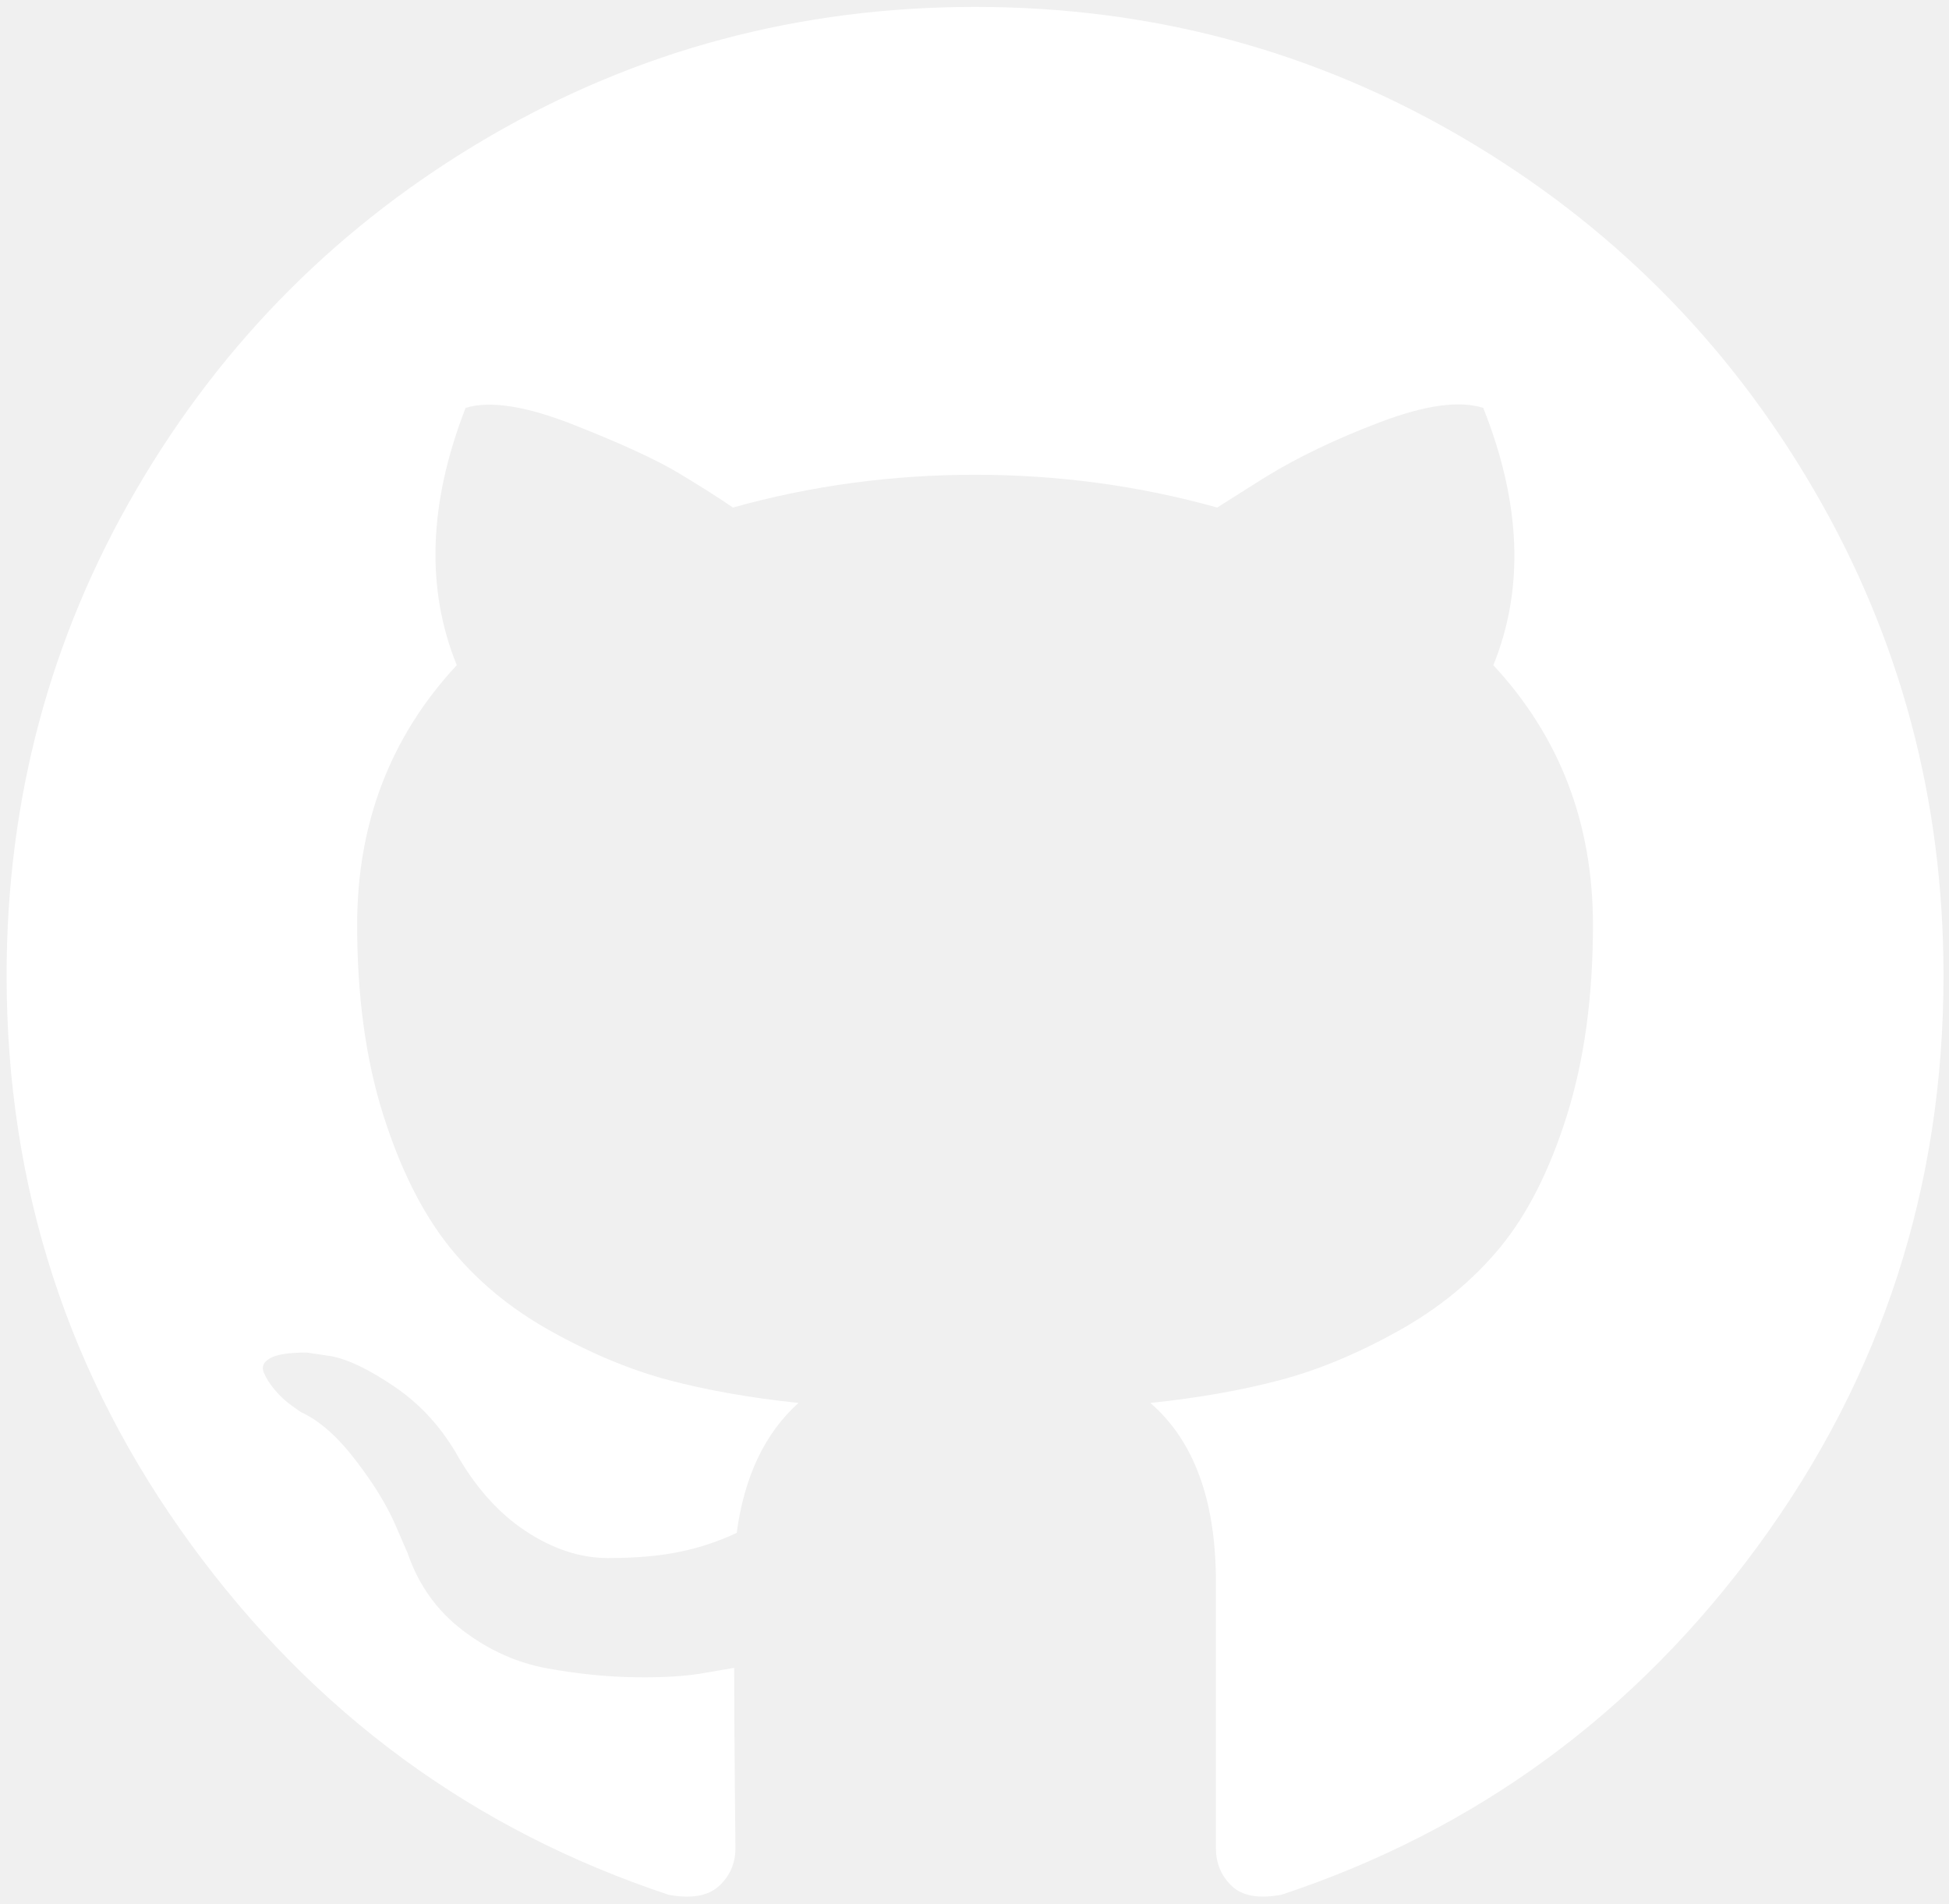
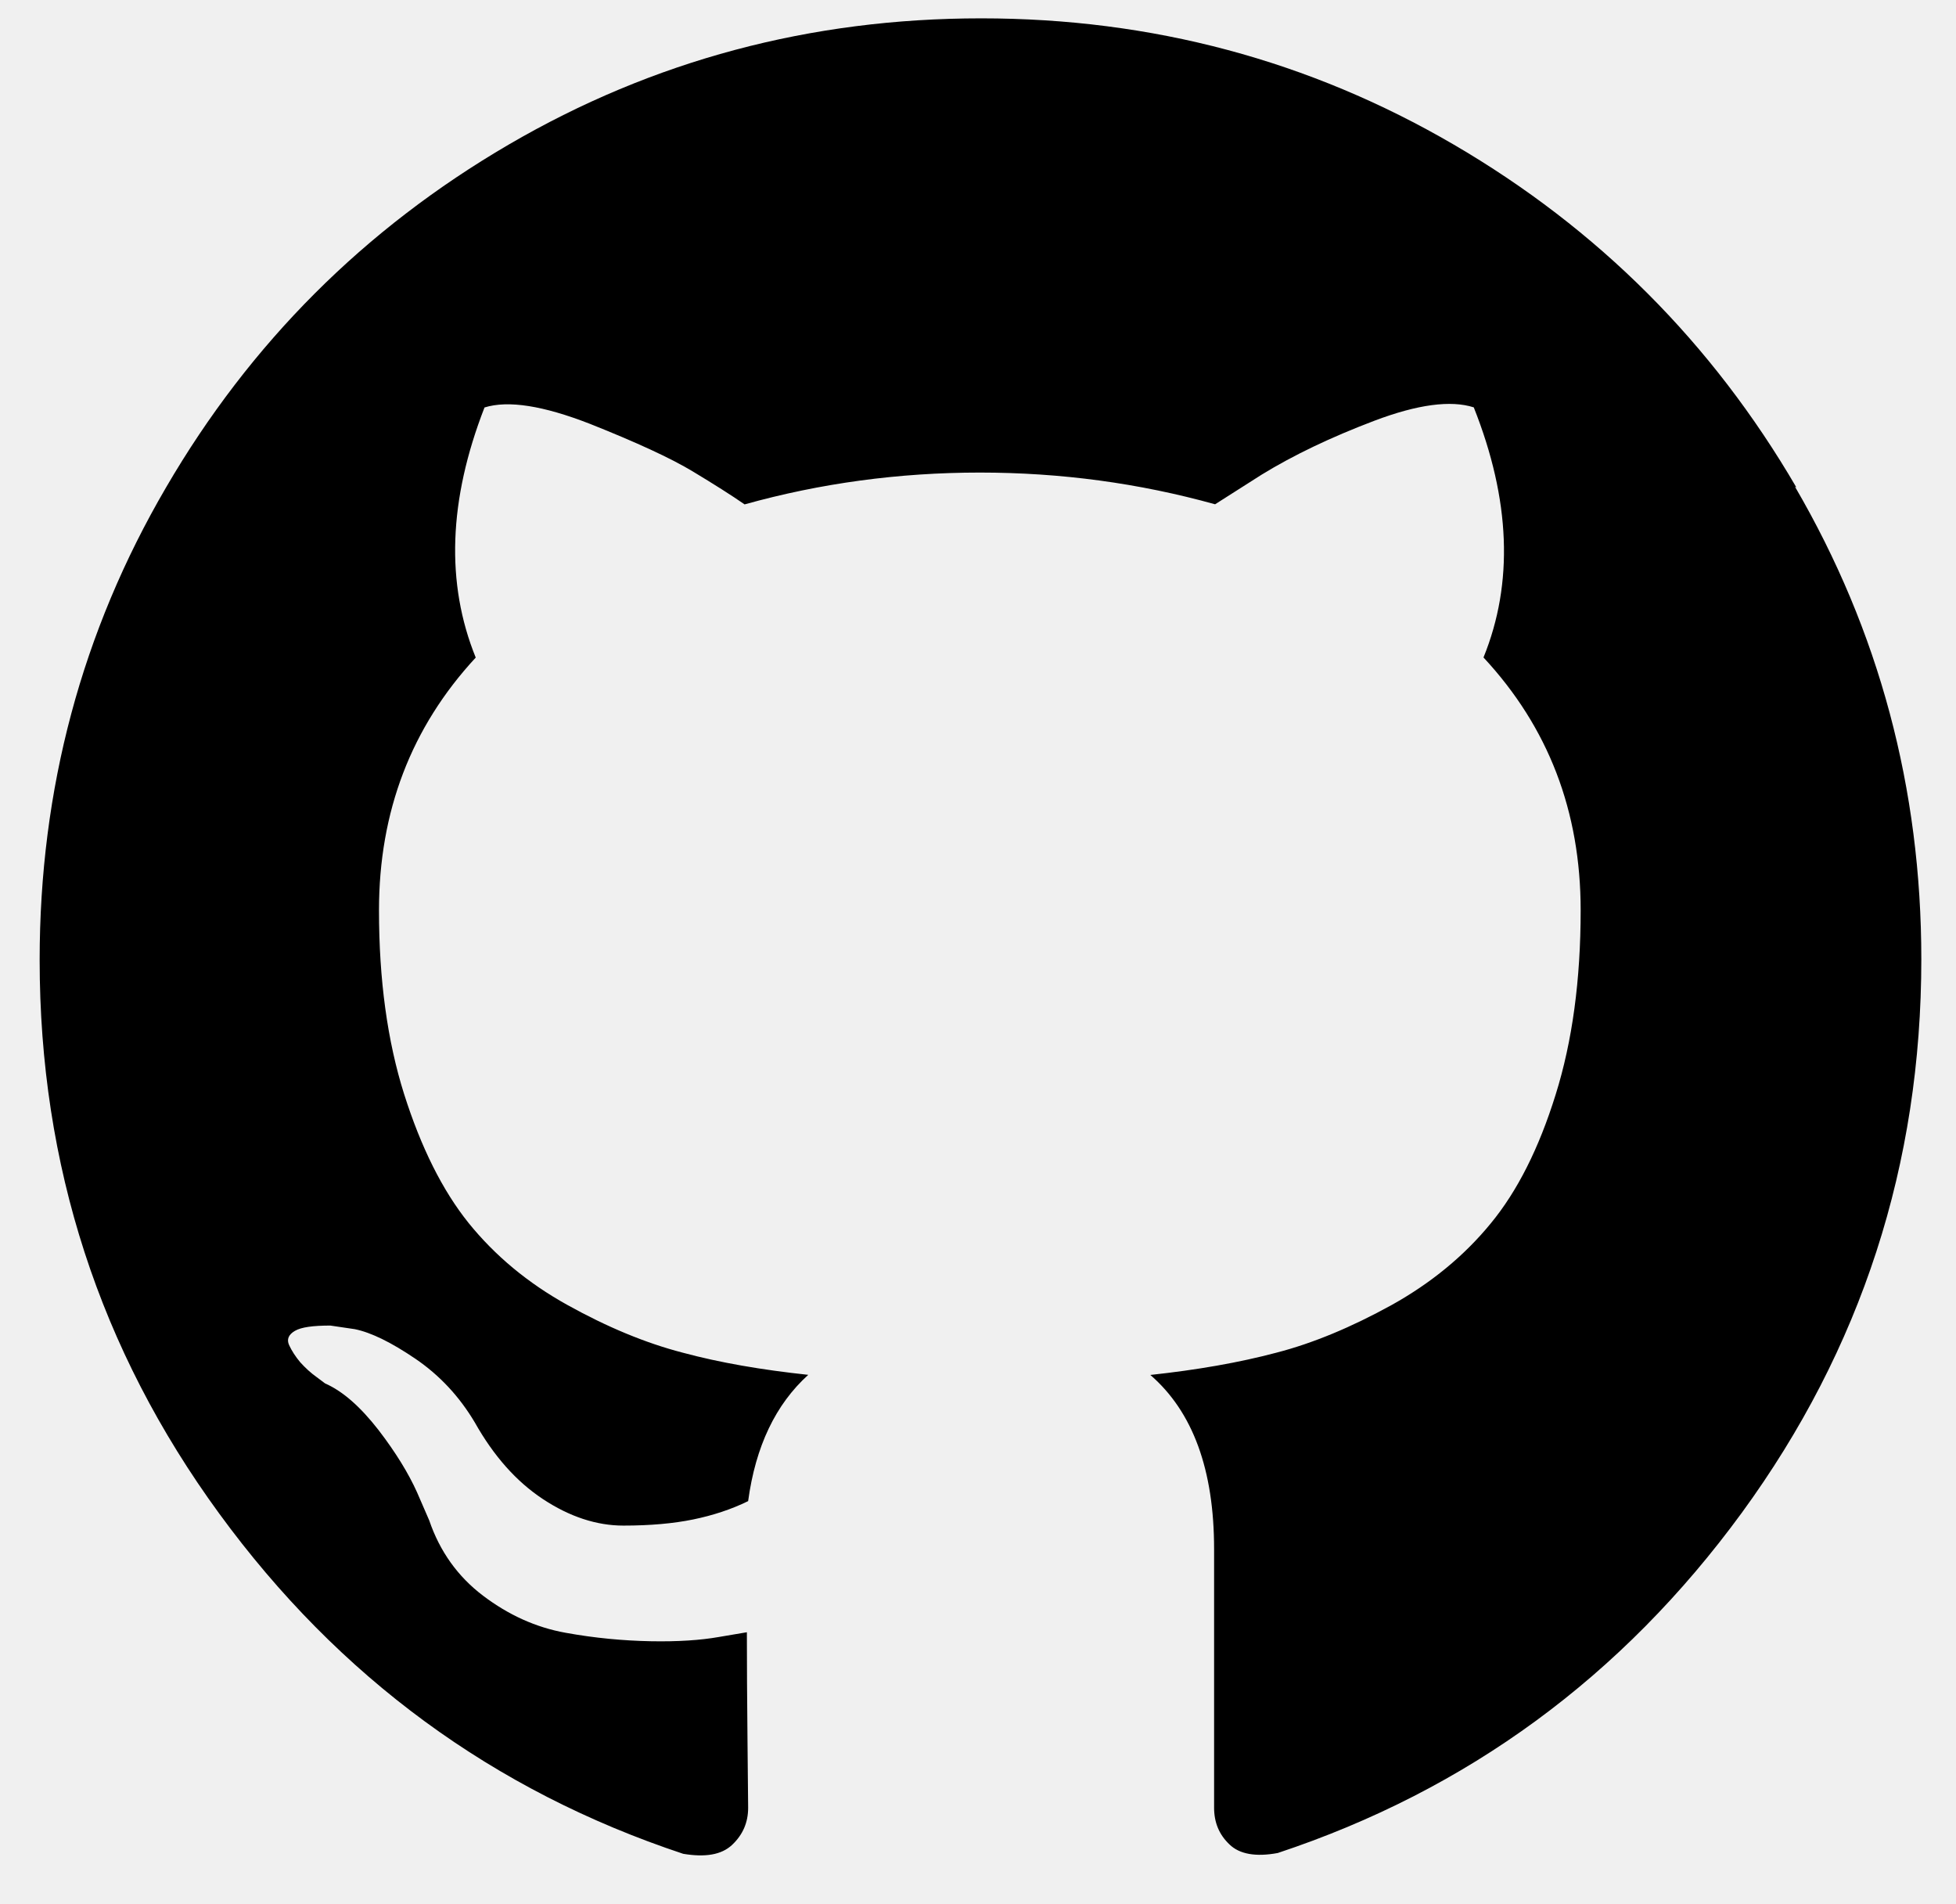
- <svg xmlns="http://www.w3.org/2000/svg" width="256px" height="250px" viewBox="0 0 256 250" version="1.1">
-   <defs />
-   <g id="Page-1" stroke="none" stroke-width="1" fill="none" fill-rule="evenodd">
-     <g id="Artboard-Copy-4" fill="#FFFFFF">
-       <g id="github10">
-         <path d="M238.213,64.261 C226.839,44.771 211.409,29.341 191.922,17.967 C172.43,6.593 151.151,0.907 128.072,0.907 C104.994,0.907 83.709,6.595 64.222,17.967 C44.732,29.341 29.302,44.771 17.928,64.261 C6.554,83.75 0.868,105.033 0.868,128.108 C0.868,155.825 8.955,180.751 25.133,202.889 C41.309,225.028 62.205,240.348 87.822,248.849 C90.804,249.402 93.012,249.014 94.447,247.693 C95.883,246.367 96.6,244.71 96.6,242.724 C96.6,242.393 96.572,239.413 96.517,233.781 C96.46,228.148 96.433,223.235 96.433,219.043 L92.624,219.701 C90.194,220.147 87.131,220.336 83.431,220.281 C79.733,220.23 75.895,219.842 71.921,219.122 C67.944,218.406 64.246,216.752 60.823,214.158 C57.401,211.562 54.972,208.165 53.537,203.971 L51.88,200.159 C50.776,197.622 49.038,194.804 46.664,191.714 C44.289,188.622 41.888,186.524 39.459,185.42 L38.3,184.593 C37.528,184.04 36.81,183.375 36.147,182.603 C35.485,181.83 34.989,181.058 34.657,180.283 C34.326,179.511 34.6,178.874 35.485,178.376 C36.369,177.878 37.969,177.634 40.288,177.634 L43.6,178.13 C45.808,178.571 48.54,179.895 51.799,182.105 C55.055,184.312 57.733,187.183 59.831,190.714 C62.372,195.243 65.433,198.693 69.024,201.068 C72.612,203.442 76.228,204.627 79.871,204.627 C83.514,204.627 86.661,204.351 89.312,203.8 C91.961,203.249 94.445,202.42 96.765,201.316 C97.759,193.916 100.465,188.23 104.88,184.255 C98.586,183.593 92.929,182.597 87.903,181.273 C82.88,179.948 77.69,177.795 72.335,174.811 C66.979,171.83 62.535,168.13 59.001,163.715 C55.468,159.297 52.569,153.499 50.307,146.323 C48.044,139.145 46.912,130.865 46.912,121.479 C46.912,108.117 51.274,96.744 59.997,87.359 C55.911,77.312 56.298,66.049 61.156,53.571 C64.358,52.577 69.107,53.323 75.401,55.808 C81.695,58.292 86.303,60.42 89.231,62.185 C92.158,63.949 94.504,65.444 96.271,66.657 C106.541,63.787 117.141,62.352 128.072,62.352 C139.003,62.352 149.604,63.787 159.877,66.657 L166.171,62.683 C170.474,60.032 175.557,57.603 181.405,55.395 C187.258,53.187 191.733,52.579 194.825,53.573 C199.793,66.052 200.234,77.314 196.148,87.361 C204.871,96.747 209.234,108.121 209.234,121.481 C209.234,130.867 208.1,139.173 205.839,146.407 C203.574,153.642 200.651,159.436 197.063,163.798 C193.473,168.161 189,171.832 183.646,174.813 C178.289,177.795 173.099,179.948 168.075,181.273 C163.05,182.599 157.392,183.595 151.099,184.257 C156.84,189.226 159.71,197.065 159.71,207.776 L159.71,242.72 C159.71,244.706 160.401,246.363 161.782,247.687 C163.162,249.01 165.341,249.398 168.323,248.845 C193.942,240.344 214.839,225.024 231.015,202.883 C247.191,180.747 255.279,155.821 255.279,128.102 C255.273,105.031 249.583,83.75 238.213,64.261 L238.213,64.261 Z" id="Shape" />
-       </g>
-     </g>
-   </g>
+ <svg xmlns="http://www.w3.org/2000/svg" viewBox="0 0 37 36">
+   <path d="M33.98 9.217c-1.592-2.73-3.752-4.89-6.48-6.482C24.77 1.143 21.792.347 18.56.347c-3.23 0-6.21.796-8.938 2.388-2.73 1.593-4.89 3.753-6.48 6.482C1.547 11.945.75 14.925.75 18.155c0 3.88 1.132 7.37 3.397 10.47 2.264 3.1 5.19 5.244 8.776 6.434.417.07.726.02.927-.17.2-.19.302-.42.302-.7l-.012-1.25c-.008-.79-.012-1.48-.012-2.07l-.532.09c-.34.06-.77.09-1.287.08-.52-.01-1.06-.06-1.61-.16-.56-.1-1.08-.337-1.56-.7-.48-.363-.82-.84-1.02-1.426l-.23-.53c-.16-.356-.4-.75-.73-1.18-.34-.436-.67-.73-1.01-.88l-.16-.12c-.11-.078-.21-.17-.31-.28-.09-.108-.16-.216-.21-.324-.05-.11-.01-.2.11-.27s.343-.1.67-.1l.462.068c.31.063.69.25 1.147.56.455.31.83.71 1.124 1.205.357.634.785 1.117 1.29 1.45.5.33 1.01.5 1.52.5s.95-.04 1.32-.116c.37-.076.72-.19 1.04-.347.14-1.036.52-1.83 1.137-2.388-.88-.094-1.673-.23-2.377-.42-.705-.183-1.43-.485-2.18-.902-.75-.416-1.37-.934-1.868-1.55-.497-.62-.9-1.43-1.22-2.438-.316-1.002-.475-2.16-.475-3.475 0-1.87.61-3.462 1.83-4.78-.57-1.404-.515-2.98.166-4.73.45-.14 1.114-.033 1.995.31.88.35 1.53.65 1.94.897.41.247.74.456.985.626 1.433-.4 2.92-.602 4.45-.602 1.53 0 3.01.2 4.45.6l.88-.56c.603-.37 1.315-.71 2.133-1.02.82-.31 1.446-.392 1.88-.253.695 1.747.756 3.324.184 4.73 1.228 1.32 1.838 2.91 1.838 4.78 0 1.316-.157 2.48-.474 3.49-.316 1.015-.725 1.826-1.23 2.437-.5.61-1.126 1.125-1.876 1.542-.75.413-1.48.72-2.18.9-.7.186-1.497.325-2.38.42.804.696 1.206 1.793 1.206 3.293v4.89c0 .28.095.51.29.695.19.186.5.24.914.163 3.588-1.19 6.513-3.335 8.778-6.434 2.263-3.1 3.396-6.59 3.396-10.47 0-3.23-.8-6.21-2.39-8.936z" fill-rule="evenodd" />
</svg>
